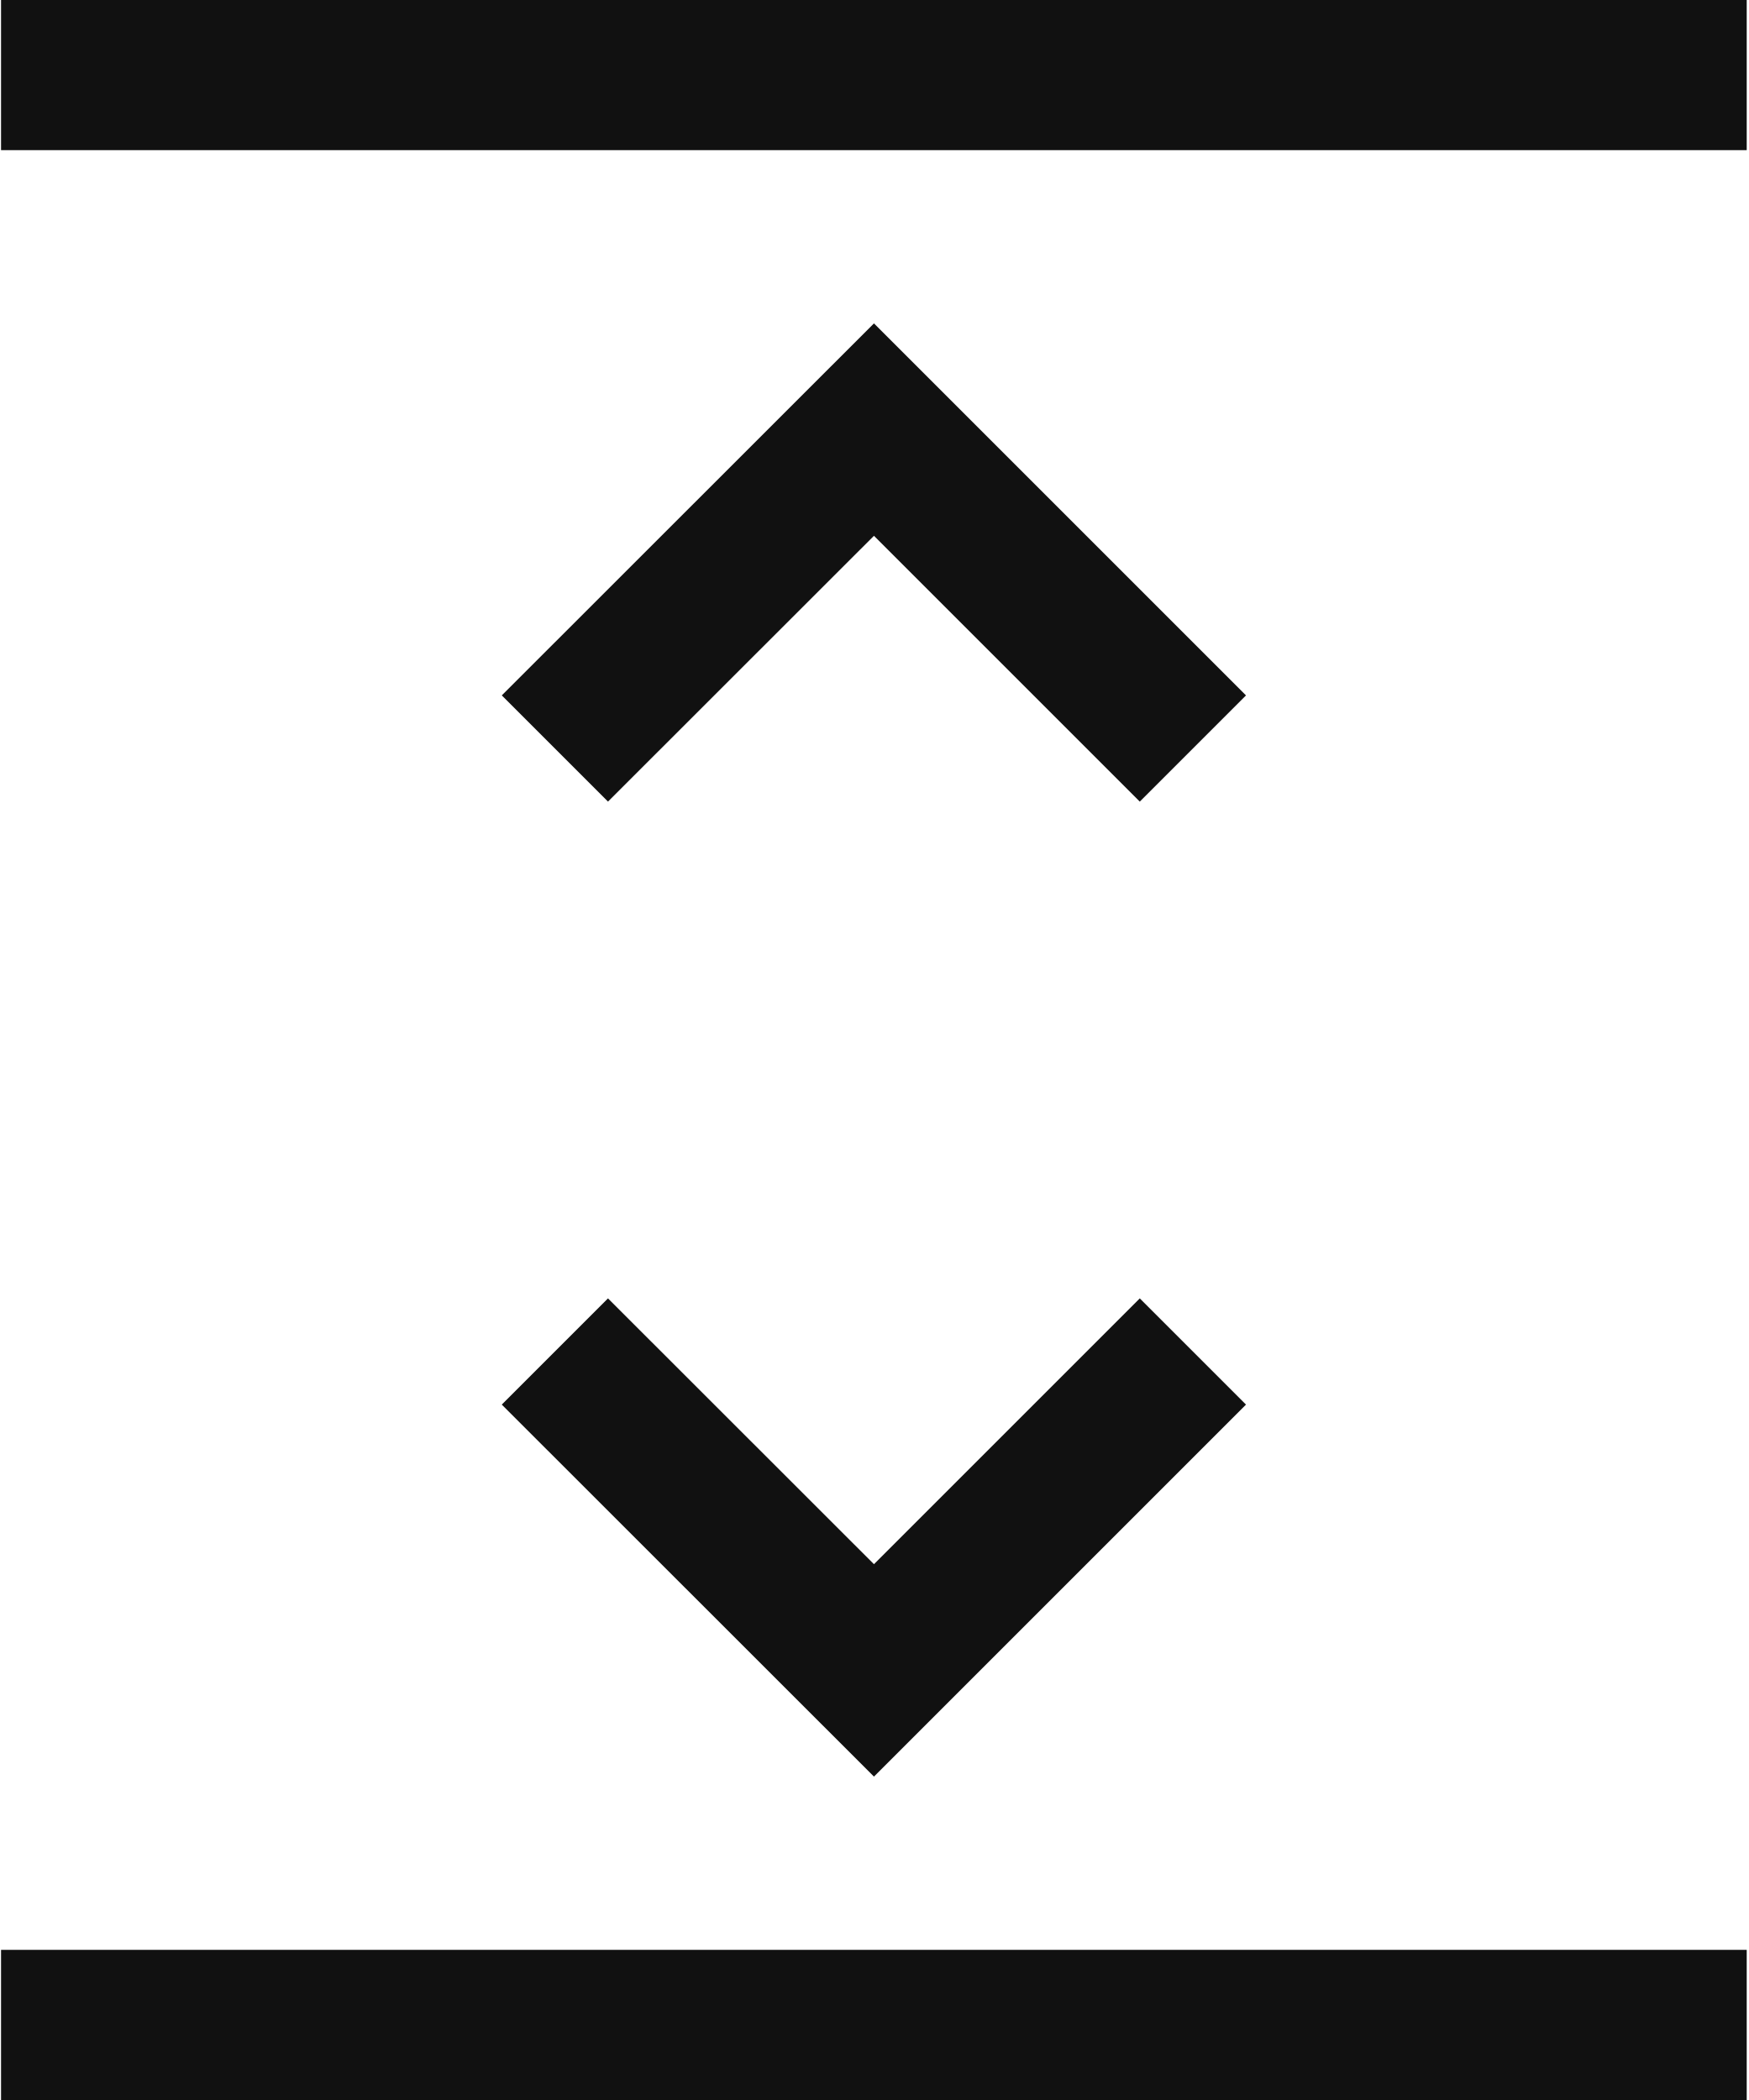
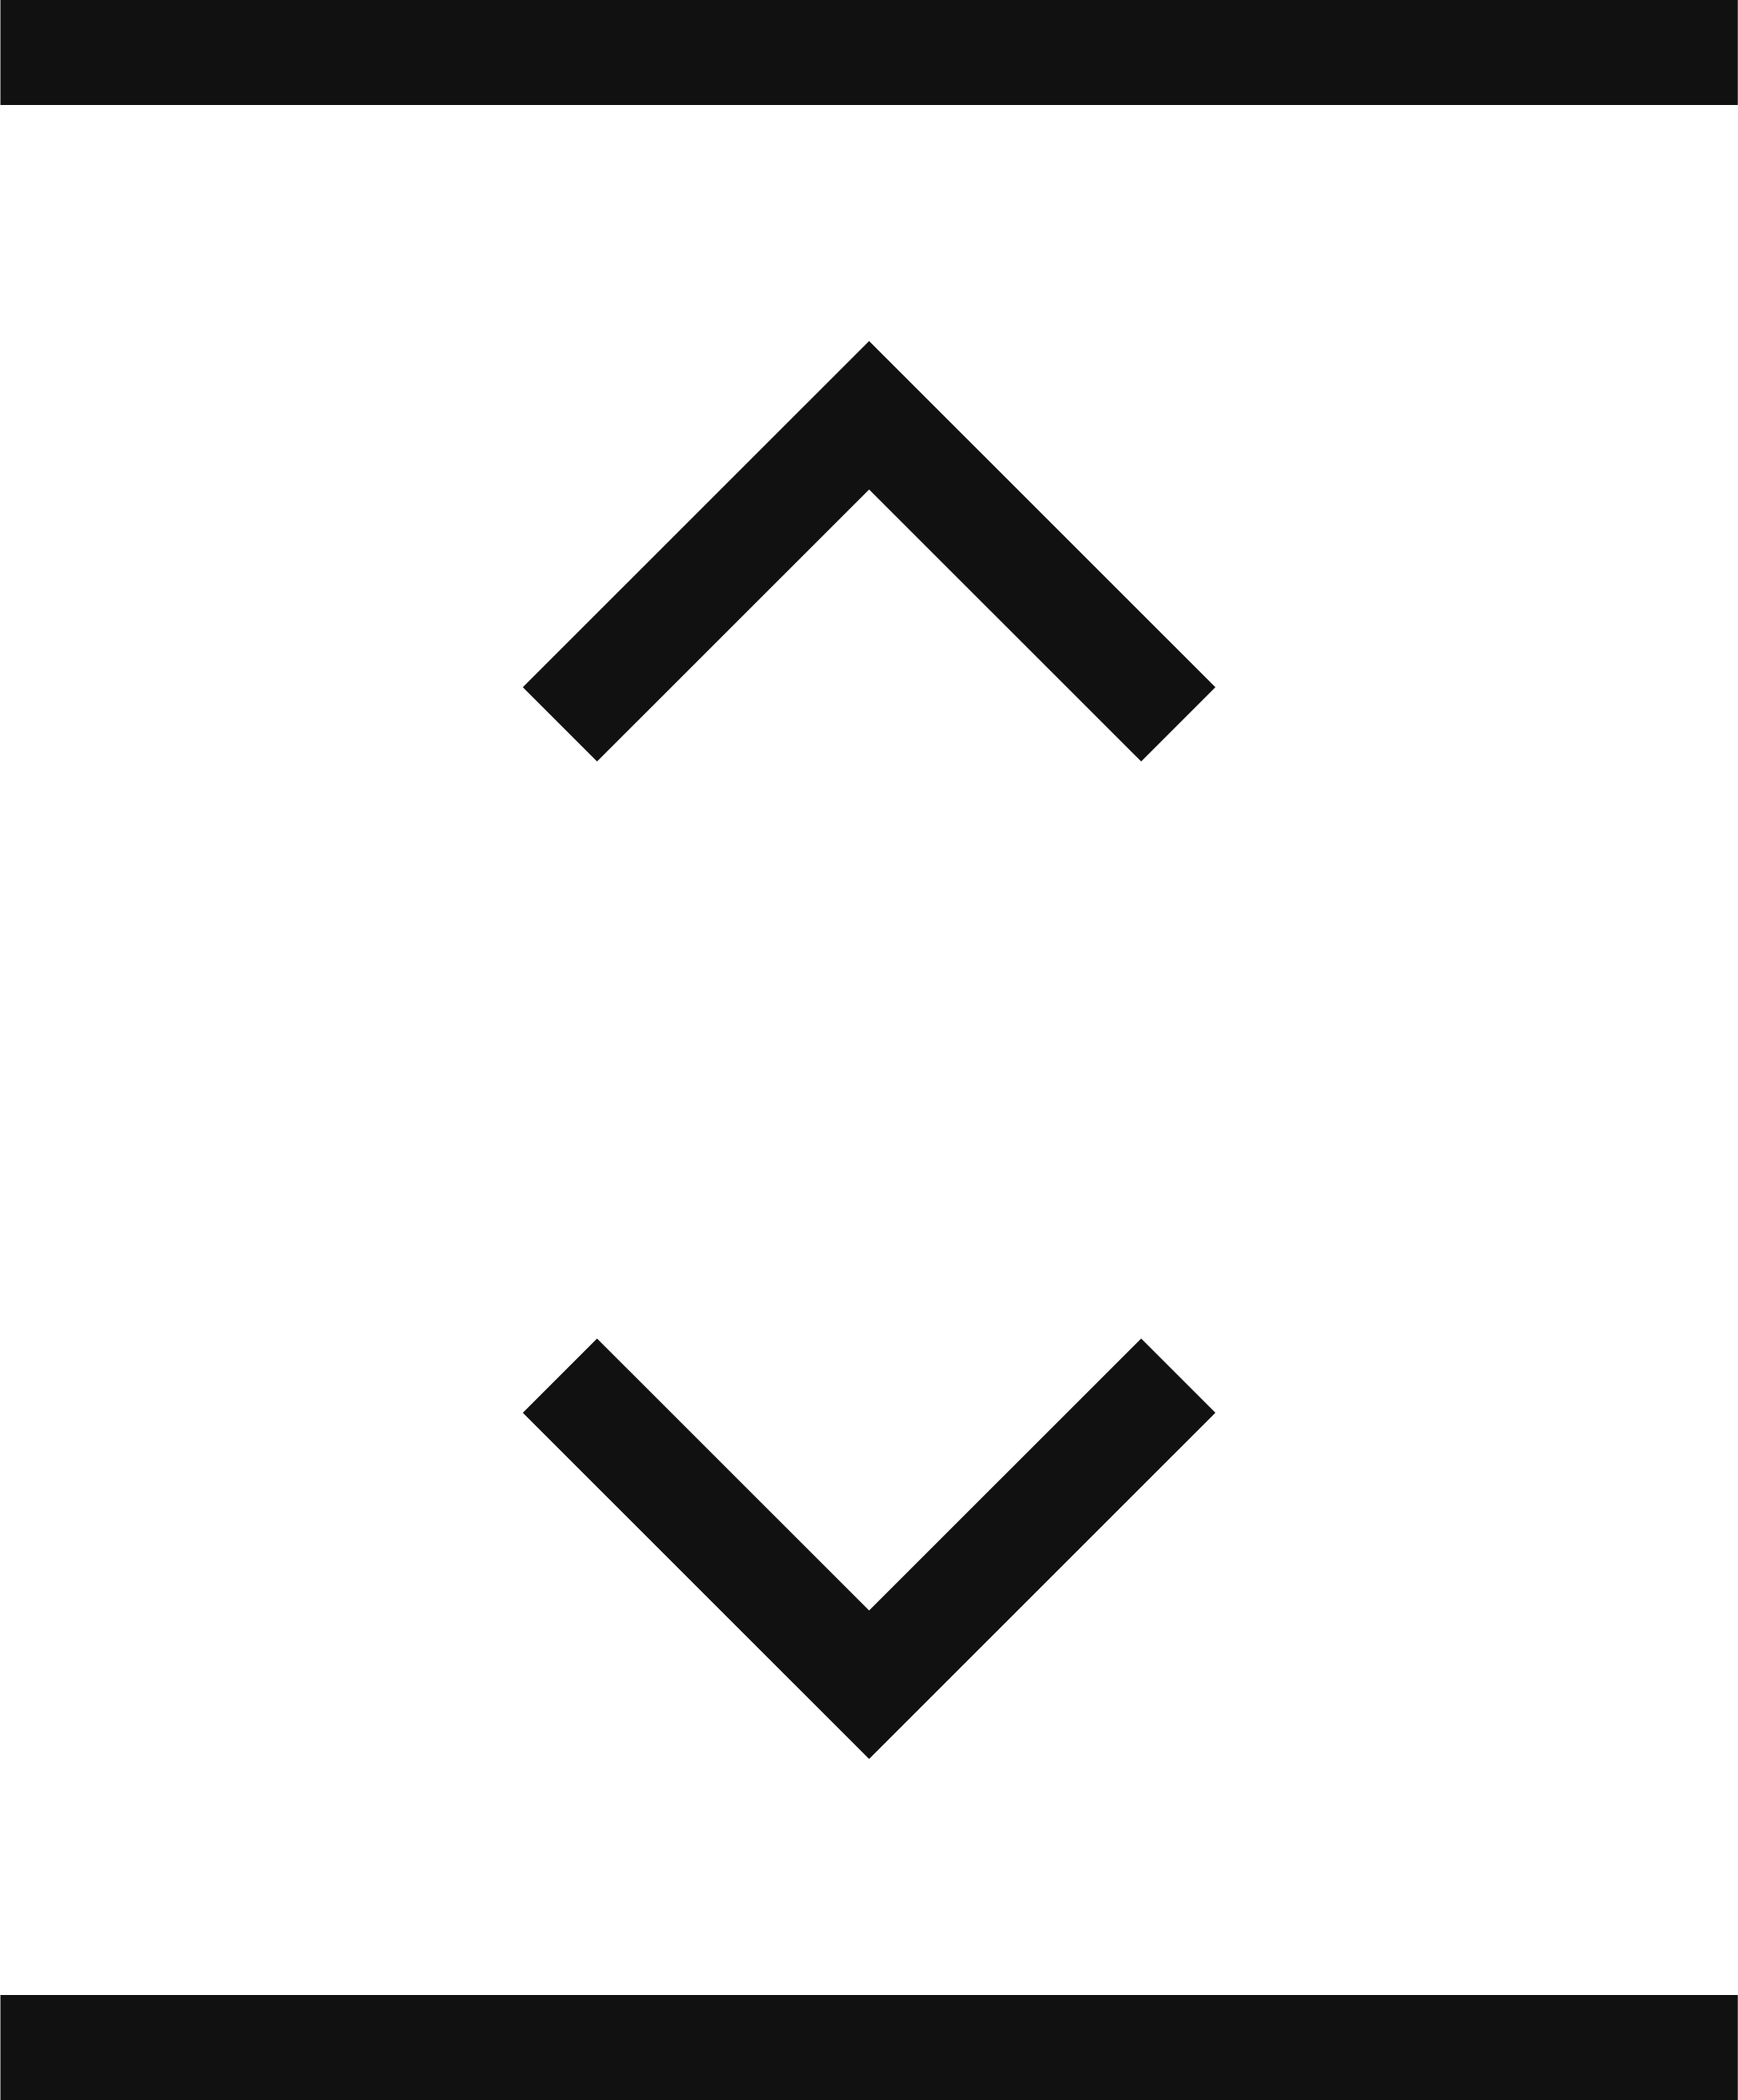
- <svg xmlns="http://www.w3.org/2000/svg" viewBox="0 0 11.654 14">
+ <svg xmlns="http://www.w3.org/2000/svg" viewBox="0 0 16.548 20">
  <defs>
    <style>.cls-1{fill:#111;}</style>
  </defs>
  <g id="Work_file" data-name="Work file">
    <g id="Icon_Work_file" data-name="Icon Work file">
      <g id="uE213-bubble-chart">
-         <polygon class="cls-1" points="5.826 11.844 3.345 9.364 4.053 8.656 5.826 10.428 7.598 8.656 8.306 9.364 5.826 11.844" />
-         <polygon class="cls-1" points="7.598 5.344 5.826 3.572 4.053 5.344 3.345 4.636 5.826 2.156 8.306 4.636 7.598 5.344" />
-         <rect class="cls-1" x="0.007" width="11.637" height="1.001" />
-         <rect class="cls-1" x="0.007" y="12.999" width="11.637" height="1.001" />
+         <polygon class="cls-1" points="8.277 16.752 11.575 13.455 10.868 12.748 8.277 15.338 5.686 12.748 4.979 13.455 8.277 16.752" />
+         <polygon class="cls-1" points="8.277 4.662 10.868 7.252 11.575 6.545 8.277 3.248 4.979 6.545 5.686 7.252 8.277 4.662" />
+         <rect class="cls-1" x="0.004" y="0" width="16.546" height="1" />
+         <rect class="cls-1" x="0.004" y="19" width="16.546" height="1" />
      </g>
    </g>
  </g>
</svg>
